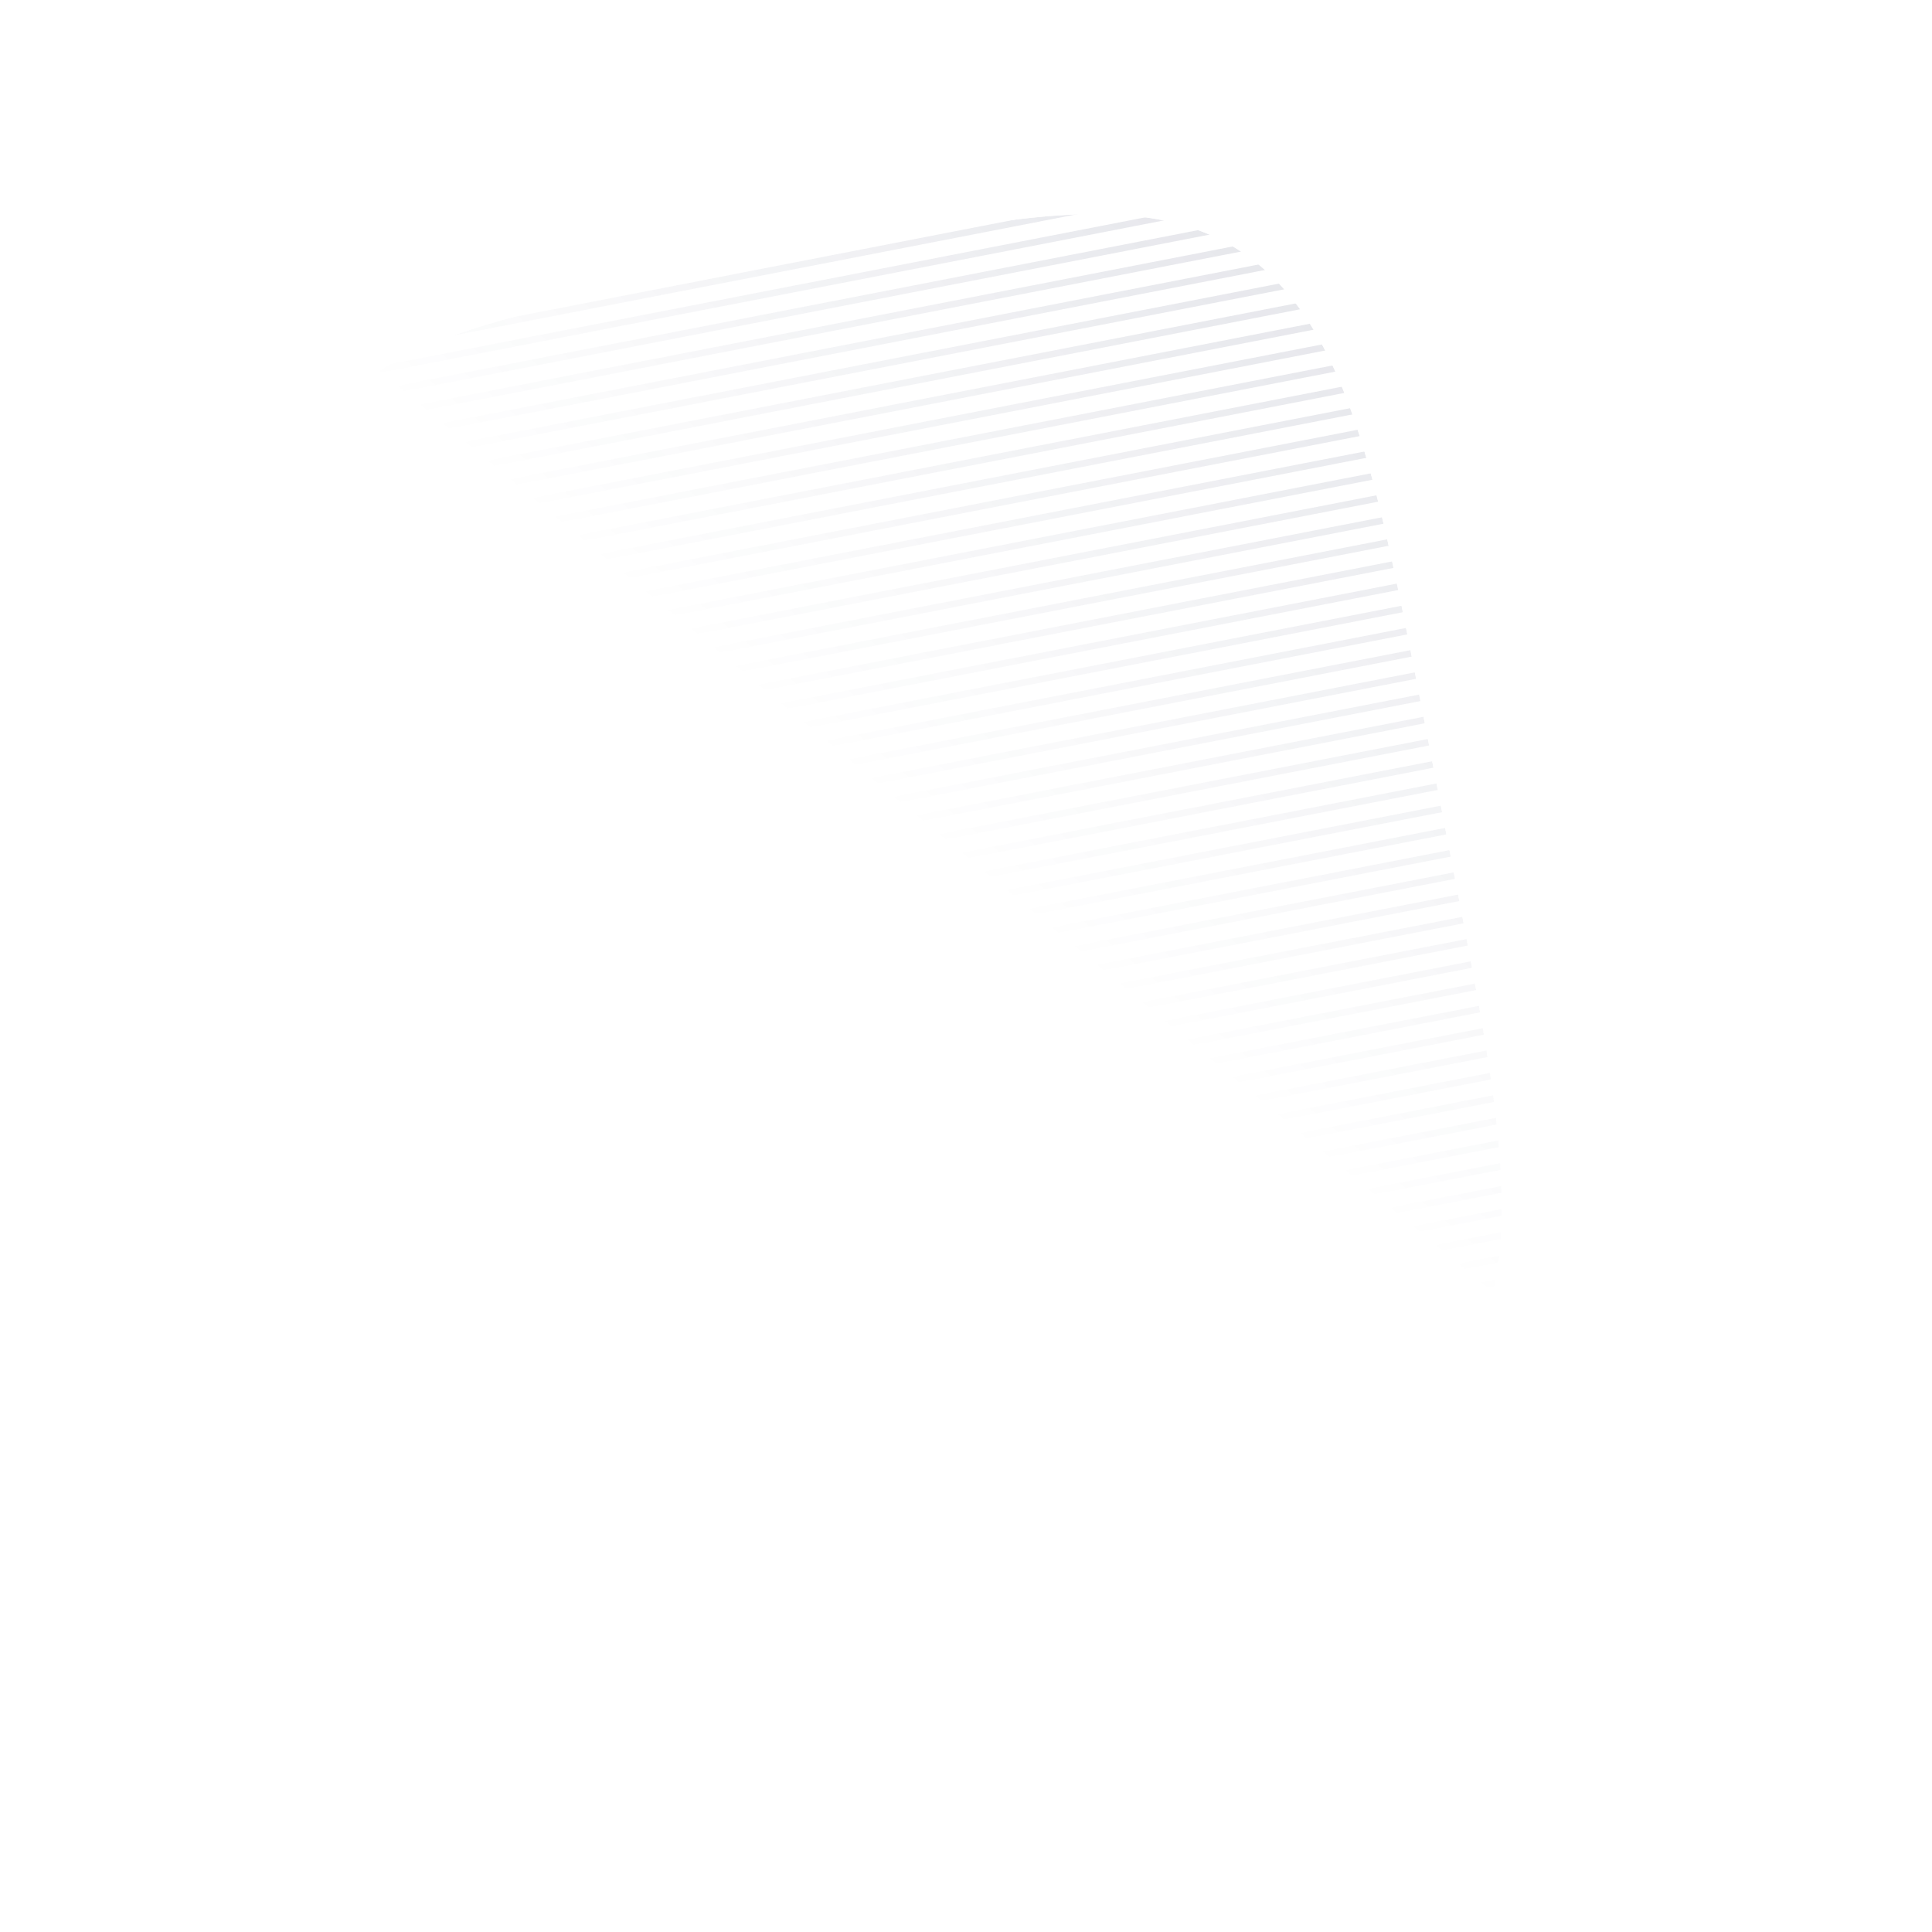
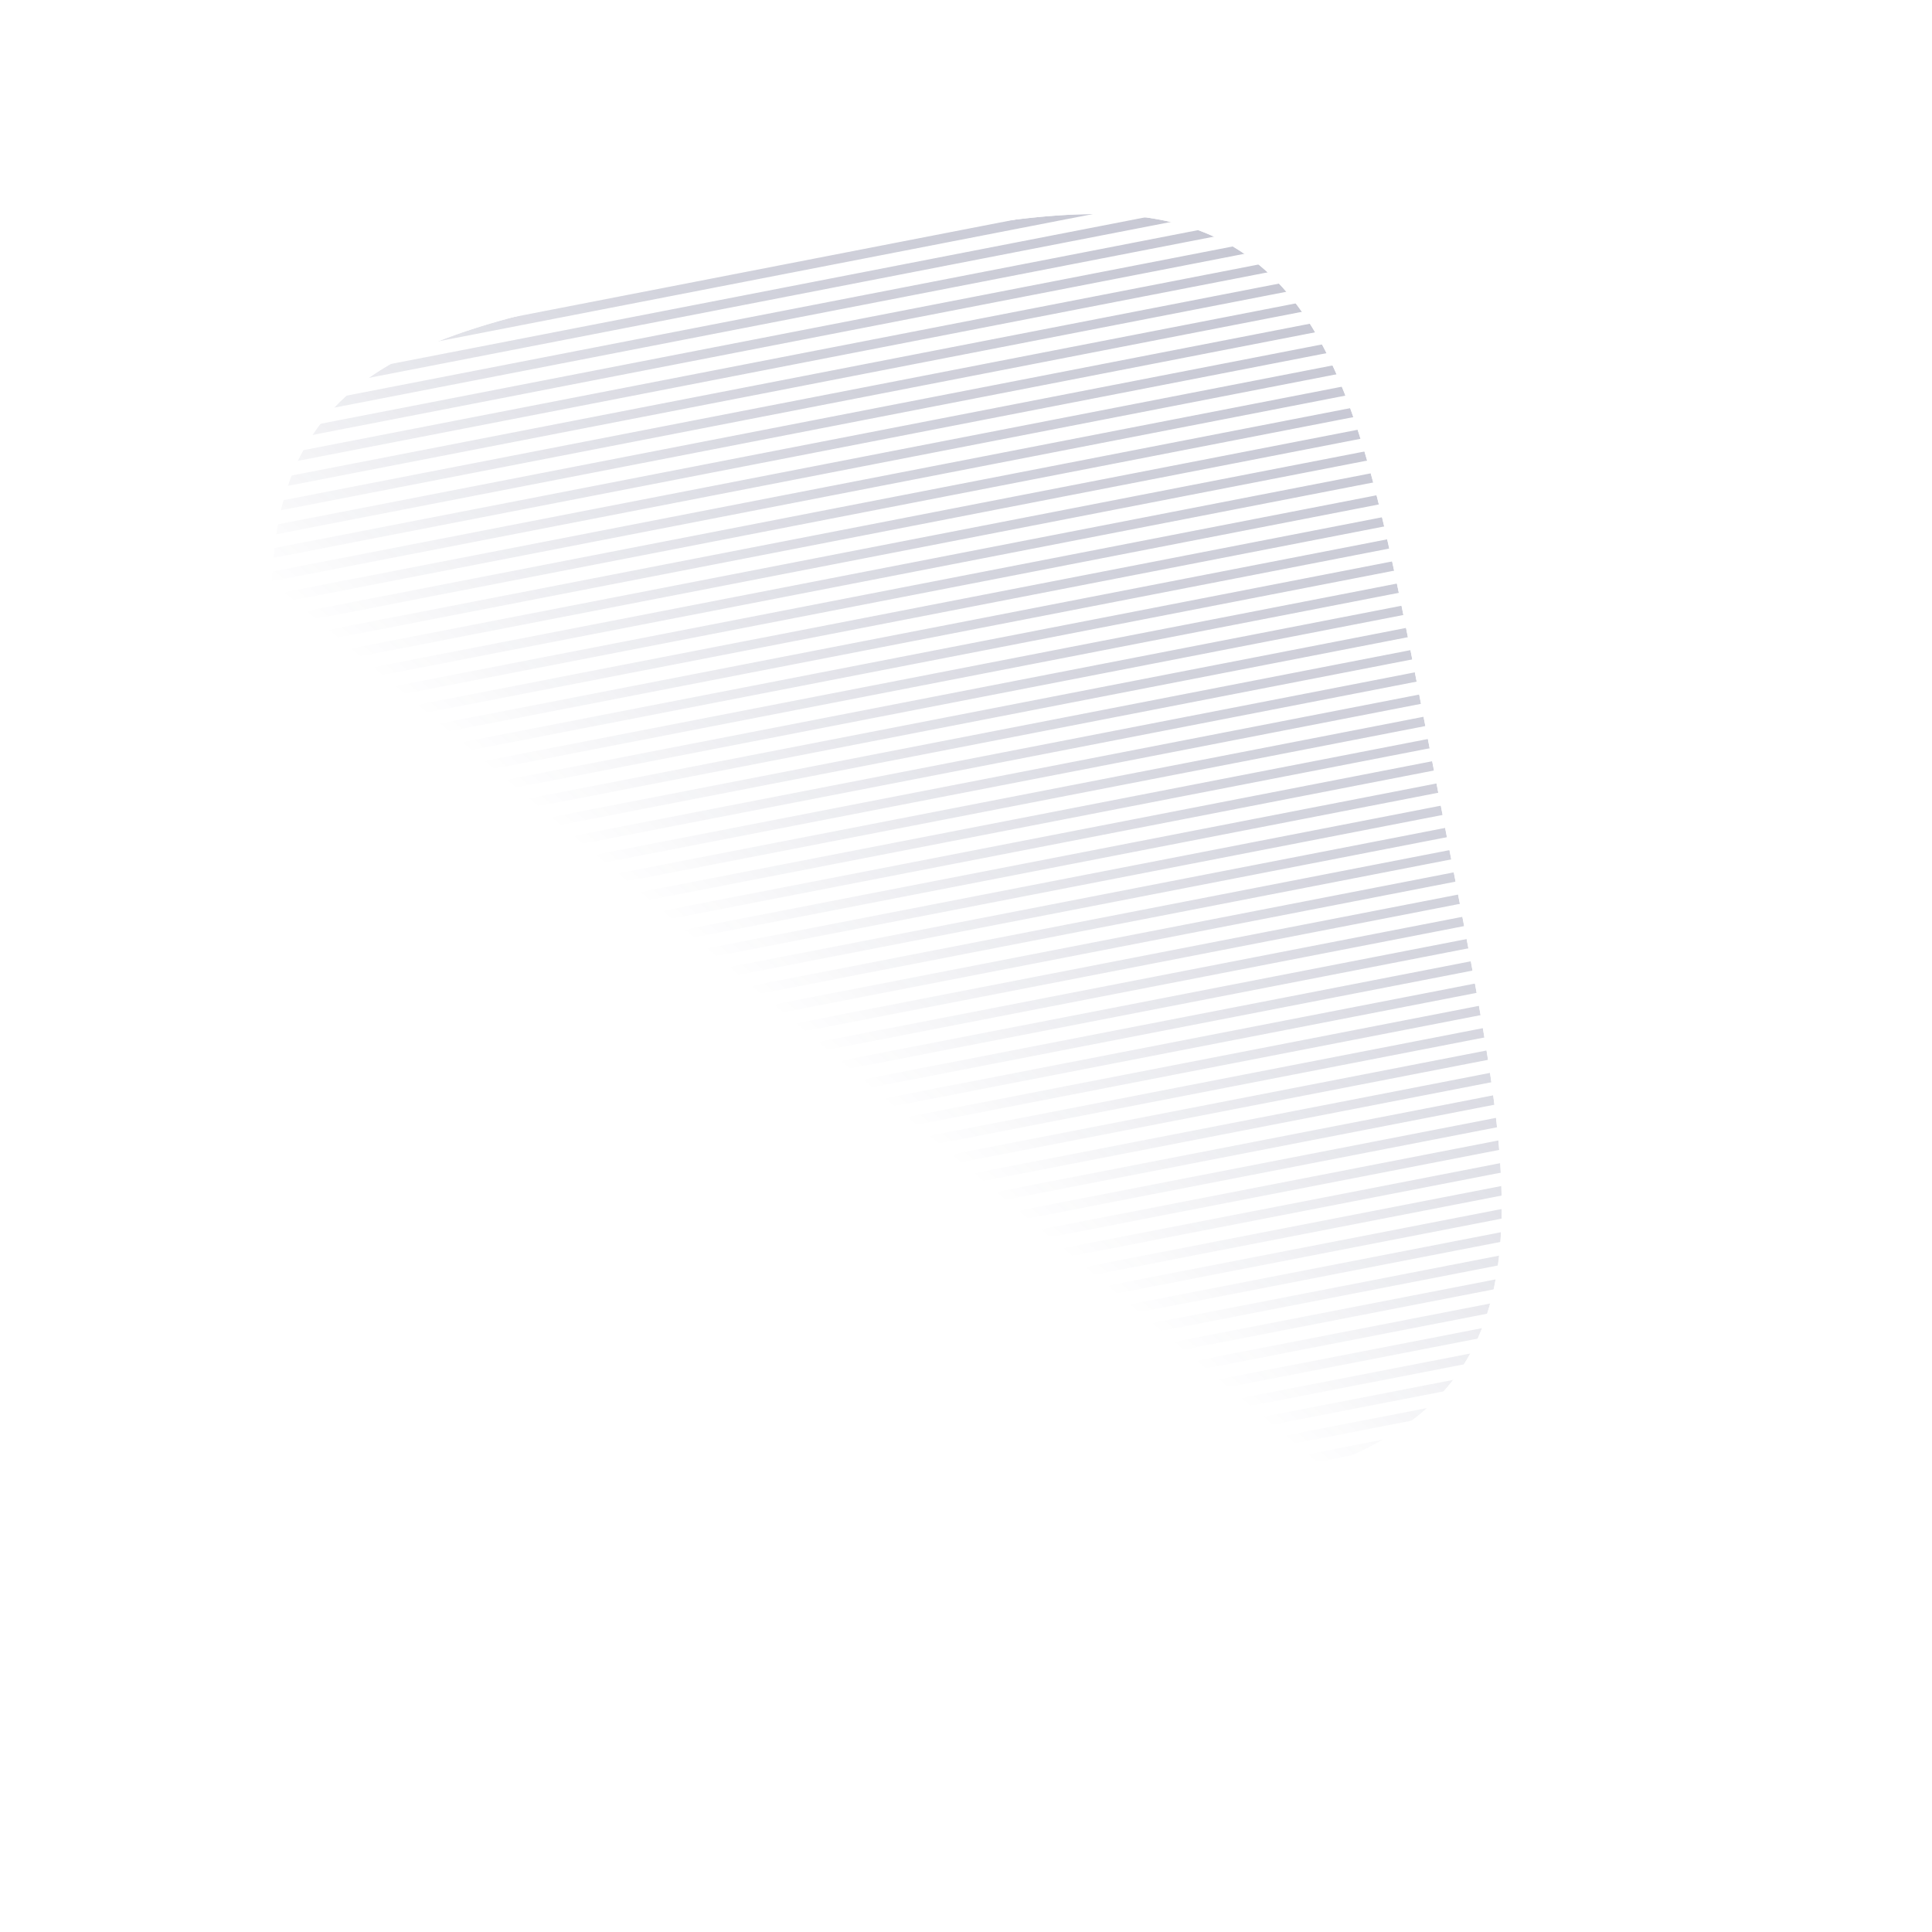
<svg xmlns="http://www.w3.org/2000/svg" width="1024" height="1024" viewBox="0 0 1024 1024">
  <defs>
-     <linearGradient id="fade" gradientUnits="userSpaceOnUse" x1="760" y1="180" x2="520" y2="470">
+     <linearGradient id="fade" gradientUnits="userSpaceOnUse" x1="760" y1="180" x2="440" y2="560">
      <stop offset="0" stop-color="#fff" stop-opacity="1" />
-       <stop offset="0.5" stop-color="#fff" stop-opacity="0.45" />
+       <stop offset="0.5" stop-color="#fff" stop-opacity="0.75" />
      <stop offset="1" stop-color="#fff" stop-opacity="0" />
    </linearGradient>
    <mask id="m">
      <rect width="1024" height="1024" fill="url(#fade)" />
    </mask>
    <clipPath id="cl">
      <path d="M762.52,421.14 L770.87,464.12 L773.80,479.23 L775.95,490.43 L777.71,499.67 L779.22,507.67 L780.55,514.81 L781.75,521.31 L782.84,527.30 L783.84,532.88 L784.76,538.12 L785.62,543.07 L786.42,547.77 L787.16,552.26 L787.86,556.55 L788.52,560.67 L789.13,564.64 L789.71,568.48 L790.25,572.18 L790.76,575.77 L791.24,579.25 L791.70,582.63 L792.12,585.93 L792.52,589.14 L792.89,592.26 L793.23,595.32 L793.55,598.30 L793.85,601.22 L794.13,604.08 L794.39,606.87 L794.62,609.61 L794.83,612.30 L795.03,614.94 L795.20,617.53 L795.35,620.07 L795.49,622.57 L795.60,625.02 L795.70,627.44 L795.78,629.81 L795.84,632.15 L795.89,634.45 L795.92,636.72 L795.93,638.95 L795.92,641.15 L795.90,643.32 L795.86,645.46 L795.80,647.57 L795.73,649.65 L795.64,651.70 L795.53,653.73 L795.41,655.73 L795.28,657.70 L795.12,659.65 L794.96,661.57 L794.77,663.47 L794.57,665.35 L794.36,667.20 L794.13,669.03 L793.89,670.84 L793.63,672.63 L793.35,674.40 L793.06,676.15 L792.75,677.88 L792.43,679.59 L792.10,681.28 L791.75,682.95 L791.38,684.61 L791.00,686.24 L790.61,687.86 L790.19,689.46 L789.77,691.05 L789.33,692.61 L788.87,694.16 L788.40,695.70 L787.92,697.22 L787.41,698.72 L786.90,700.21 L786.37,701.68 L785.82,703.14 L785.26,704.58 L784.68,706.01 L784.09,707.42 L783.48,708.82 L782.86,710.21 L782.22,711.58 L781.57,712.94 L780.90,714.29 L780.21,715.62 L779.51,716.94 L778.80,718.24 L778.06,719.54 L777.31,720.82 L776.55,722.09 L775.77,723.34 L774.97,724.59 L774.16,725.82 L773.33,727.04 L772.48,728.25 L771.62,729.45 L770.74,730.64 L769.84,731.81 L768.93,732.98 L768.00,734.13 L767.05,735.27 L766.08,736.40 L765.10,737.52 L764.10,738.63 L763.08,739.73 L762.04,740.82 L760.98,741.90 L759.91,742.97 L758.81,744.03 L757.70,745.08 L756.57,746.12 L755.41,747.15 L754.24,748.17 L753.05,749.19 L751.84,750.19 L750.60,751.18 L749.35,752.17 L748.07,753.14 L746.77,754.11 L745.45,755.07 L744.11,756.02 L742.74,756.96 L741.36,757.89 L739.94,758.82 L738.51,759.73 L737.04,760.64 L735.56,761.55 L734.05,762.44 L732.51,763.33 L730.94,764.21 L729.35,765.08 L727.73,765.95 L726.08,766.80 L724.40,767.66 L722.69,768.50 L720.94,769.34 L719.17,770.18 L717.36,771.01 L715.52,771.83 L713.64,772.65 L711.73,773.46 L709.78,774.27 L707.79,775.07 L705.76,775.87 L703.68,776.67 L701.56,777.46 L699.40,778.25 L697.19,779.03 L694.93,779.82 L692.62,780.60 L690.25,781.38 L687.82,782.16 L685.33,782.95 L682.78,783.73 L680.16,784.51 L677.47,785.30 L674.70,786.09 L671.85,786.88 L668.90,787.68 L665.86,788.48 L662.72,789.30 L659.47,790.12 L656.09,790.96 L652.57,791.81 L648.90,792.68 L645.06,793.57 L641.03,794.49 L636.79,795.44 L632.28,796.42 L627.48,797.46 L622.32,798.55 L616.72,799.71 L610.55,800.97 L603.64,802.37 L595.65,803.96 L585.96,805.88 L572.87,808.44 L535.64,815.68 L498.41,822.91 L485.31,825.44 L475.61,827.30 L467.61,828.81 L460.67,830.11 L454.48,831.25 L448.85,832.27 L443.66,833.19 L438.82,834.03 L434.27,834.80 L429.98,835.52 L425.90,836.17 L422.01,836.79 L418.28,837.35 L414.70,837.88 L411.25,838.37 L407.93,838.83 L404.71,839.25 L401.59,839.64 L398.56,840.00 L395.62,840.33 L392.75,840.64 L389.96,840.92 L387.24,841.18 L384.58,841.41 L381.98,841.61 L379.44,841.80 L376.95,841.96 L374.51,842.10 L372.12,842.22 L369.78,842.32 L367.48,842.40 L365.22,842.46 L363.00,842.50 L360.81,842.52 L358.67,842.52 L356.55,842.50 L354.47,842.46 L352.43,842.41 L350.41,842.33 L348.43,842.24 L346.47,842.13 L344.54,842.01 L342.64,841.86 L340.76,841.70 L338.91,841.52 L337.08,841.33 L335.27,841.12 L333.49,840.89 L331.73,840.64 L330.00,840.38 L328.28,840.10 L326.59,839.80 L324.91,839.49 L323.25,839.16 L321.62,838.82 L320.00,838.46 L318.40,838.08 L316.81,837.68 L315.25,837.27 L313.70,836.85 L312.17,836.41 L310.65,835.95 L309.15,835.47 L307.66,834.98 L306.20,834.47 L304.74,833.95 L303.30,833.41 L301.87,832.85 L300.46,832.28 L299.07,831.69 L297.68,831.09 L296.31,830.46 L294.95,829.83 L293.61,829.17 L292.28,828.50 L290.96,827.81 L289.65,827.11 L288.35,826.39 L287.07,825.65 L285.80,824.90 L284.54,824.13 L283.29,823.34 L282.05,822.54 L280.82,821.72 L279.61,820.88 L278.40,820.02 L277.21,819.15 L276.02,818.26 L274.85,817.35 L273.69,816.43 L272.53,815.48 L271.39,814.52 L270.25,813.54 L269.13,812.55 L268.01,811.53 L266.91,810.50 L265.81,809.45 L264.72,808.38 L263.65,807.29 L262.58,806.18 L261.51,805.05 L260.46,803.91 L259.42,802.74 L258.38,801.55 L257.35,800.35 L256.33,799.12 L255.32,797.87 L254.32,796.61 L253.32,795.32 L252.34,794.01 L251.36,792.68 L250.38,791.33 L249.42,789.95 L248.46,788.56 L247.51,787.14 L246.56,785.70 L245.62,784.23 L244.69,782.74 L243.77,781.23 L242.85,779.69 L241.94,778.13 L241.03,776.55 L240.13,774.93 L239.24,773.29 L238.35,771.63 L237.47,769.93 L236.60,768.21 L235.73,766.46 L234.86,764.69 L234.00,762.88 L233.14,761.04 L232.29,759.17 L231.45,757.27 L230.60,755.34 L229.77,753.37 L228.93,751.36 L228.10,749.33 L227.27,747.25 L226.45,745.14 L225.63,742.99 L224.81,740.80 L223.99,738.57 L223.18,736.29 L222.37,733.97 L221.56,731.60 L220.75,729.19 L219.94,726.72 L219.13,724.21 L218.32,721.63 L217.51,719.00 L216.70,716.32 L215.89,713.56 L215.07,710.75 L214.25,707.86 L213.43,704.90 L212.60,701.86 L211.77,698.74 L210.93,695.52 L210.08,692.22 L209.22,688.81 L208.35,685.29 L207.46,681.65 L206.56,677.88 L205.65,673.97 L204.71,669.90 L203.75,665.66 L202.76,661.22 L201.74,656.56 L200.68,651.65 L199.57,646.45 L198.41,640.90 L197.17,634.94 L195.85,628.47 L194.41,621.35 L192.81,613.36 L190.99,604.14 L188.79,592.95 L185.83,577.84 L177.48,534.86 L169.13,491.88 L166.20,476.77 L164.05,465.57 L162.29,456.33 L160.78,448.33 L159.45,441.19 L158.25,434.69 L157.16,428.70 L156.16,423.12 L155.24,417.88 L154.38,412.93 L153.58,408.23 L152.84,403.74 L152.14,399.45 L151.48,395.33 L150.87,391.36 L150.29,387.52 L149.75,383.82 L149.24,380.23 L148.76,376.75 L148.30,373.37 L147.88,370.07 L147.48,366.86 L147.11,363.74 L146.77,360.68 L146.45,357.70 L146.15,354.78 L145.87,351.92 L145.61,349.13 L145.38,346.39 L145.17,343.70 L144.97,341.06 L144.80,338.47 L144.65,335.93 L144.51,333.43 L144.40,330.98 L144.30,328.56 L144.22,326.19 L144.16,323.85 L144.11,321.55 L144.08,319.28 L144.07,317.05 L144.08,314.85 L144.10,312.68 L144.14,310.54 L144.20,308.43 L144.27,306.35 L144.36,304.30 L144.47,302.27 L144.59,300.27 L144.72,298.30 L144.88,296.35 L145.04,294.43 L145.23,292.53 L145.43,290.65 L145.64,288.80 L145.87,286.97 L146.11,285.16 L146.37,283.37 L146.65,281.60 L146.94,279.85 L147.25,278.12 L147.57,276.41 L147.90,274.72 L148.25,273.05 L148.62,271.39 L149.00,269.76 L149.39,268.14 L149.81,266.54 L150.23,264.95 L150.67,263.39 L151.13,261.84 L151.60,260.30 L152.08,258.78 L152.59,257.28 L153.10,255.79 L153.63,254.32 L154.18,252.86 L154.74,251.42 L155.32,249.99 L155.91,248.58 L156.52,247.18 L157.14,245.79 L157.78,244.42 L158.43,243.06 L159.10,241.71 L159.79,240.38 L160.49,239.06 L161.20,237.76 L161.94,236.46 L162.69,235.18 L163.45,233.91 L164.23,232.66 L165.03,231.41 L165.84,230.18 L166.67,228.96 L167.52,227.75 L168.38,226.55 L169.26,225.36 L170.16,224.19 L171.07,223.02 L172.00,221.87 L172.95,220.73 L173.92,219.60 L174.90,218.48 L175.90,217.37 L176.92,216.27 L177.96,215.18 L179.02,214.10 L180.09,213.03 L181.19,211.97 L182.30,210.92 L183.43,209.88 L184.59,208.85 L185.76,207.83 L186.95,206.81 L188.16,205.81 L189.40,204.82 L190.65,203.83 L191.93,202.86 L193.23,201.89 L194.55,200.93 L195.89,199.98 L197.26,199.04 L198.64,198.11 L200.06,197.18 L201.49,196.27 L202.96,195.36 L204.44,194.45 L205.95,193.56 L207.49,192.67 L209.06,191.79 L210.65,190.92 L212.27,190.05 L213.92,189.20 L215.60,188.34 L217.31,187.50 L219.06,186.66 L220.83,185.82 L222.64,184.99 L224.48,184.17 L226.36,183.35 L228.27,182.54 L230.22,181.73 L232.21,180.93 L234.24,180.13 L236.32,179.33 L238.44,178.54 L240.60,177.75 L242.81,176.97 L245.07,176.18 L247.38,175.40 L249.75,174.62 L252.18,173.84 L254.67,173.05 L257.22,172.27 L259.84,171.49 L262.53,170.70 L265.30,169.91 L268.15,169.12 L271.10,168.32 L274.14,167.52 L277.28,166.70 L280.53,165.88 L283.91,165.04 L287.43,164.19 L291.10,163.32 L294.94,162.43 L298.97,161.51 L303.21,160.56 L307.72,159.58 L312.52,158.54 L317.68,157.45 L323.28,156.29 L329.45,155.03 L336.36,153.63 L344.35,152.04 L354.04,150.12 L367.13,147.56 L404.36,140.32 L441.59,133.09 L454.69,130.56 L464.39,128.70 L472.39,127.19 L479.33,125.89 L485.52,124.75 L491.15,123.73 L496.34,122.81 L501.18,121.97 L505.73,121.20 L510.02,120.48 L514.10,119.83 L517.99,119.21 L521.72,118.65 L525.30,118.12 L528.75,117.63 L532.07,117.17 L535.29,116.75 L538.41,116.36 L541.44,116.00 L544.38,115.67 L547.25,115.36 L550.04,115.08 L552.76,114.82 L555.42,114.59 L558.02,114.39 L560.56,114.20 L563.05,114.04 L565.49,113.90 L567.88,113.78 L570.22,113.68 L572.52,113.60 L574.78,113.54 L577.00,113.50 L579.19,113.48 L581.33,113.48 L583.45,113.50 L585.53,113.54 L587.57,113.59 L589.59,113.67 L591.57,113.76 L593.53,113.87 L595.46,113.99 L597.36,114.14 L599.24,114.30 L601.09,114.48 L602.92,114.67 L604.73,114.88 L606.51,115.11 L608.27,115.36 L610.00,115.62 L611.72,115.90 L613.41,116.20 L615.09,116.51 L616.75,116.84 L618.38,117.18 L620.00,117.54 L621.60,117.92 L623.19,118.32 L624.75,118.73 L626.30,119.15 L627.83,119.59 L629.35,120.05 L630.85,120.53 L632.34,121.02 L633.80,121.53 L635.26,122.05 L636.70,122.59 L638.13,123.15 L639.54,123.72 L640.93,124.31 L642.32,124.91 L643.69,125.54 L645.05,126.17 L646.39,126.83 L647.72,127.50 L649.04,128.19 L650.35,128.89 L651.65,129.61 L652.93,130.35 L654.20,131.10 L655.46,131.87 L656.71,132.66 L657.95,133.46 L659.18,134.28 L660.39,135.12 L661.60,135.98 L662.79,136.85 L663.98,137.74 L665.15,138.65 L666.31,139.57 L667.47,140.52 L668.61,141.48 L669.75,142.46 L670.87,143.45 L671.99,144.47 L673.09,145.50 L674.19,146.55 L675.28,147.62 L676.35,148.71 L677.42,149.82 L678.49,150.95 L679.54,152.09 L680.58,153.26 L681.62,154.45 L682.65,155.65 L683.67,156.88 L684.68,158.13 L685.68,159.39 L686.68,160.68 L687.66,161.99 L688.64,163.32 L689.62,164.67 L690.58,166.05 L691.54,167.44 L692.49,168.86 L693.44,170.30 L694.38,171.77 L695.31,173.26 L696.23,174.77 L697.15,176.31 L698.06,177.87 L698.97,179.45 L699.87,181.07 L700.76,182.71 L701.65,184.37 L702.53,186.07 L703.40,187.79 L704.27,189.54 L705.14,191.31 L706.00,193.12 L706.86,194.96 L707.71,196.83 L708.55,198.73 L709.40,200.66 L710.23,202.63 L711.07,204.64 L711.90,206.67 L712.73,208.75 L713.55,210.86 L714.37,213.01 L715.19,215.20 L716.01,217.43 L716.82,219.71 L717.63,222.03 L718.44,224.40 L719.25,226.81 L720.06,229.28 L720.87,231.79 L721.68,234.37 L722.49,237.00 L723.30,239.68 L724.11,242.44 L724.93,245.25 L725.75,248.14 L726.57,251.10 L727.40,254.14 L728.23,257.26 L729.07,260.48 L729.92,263.78 L730.78,267.19 L731.65,270.71 L732.54,274.35 L733.44,278.12 L734.35,282.03 L735.29,286.10 L736.25,290.34 L737.24,294.78 L738.26,299.44 L739.32,304.35 L740.43,309.55 L741.59,315.10 L742.83,321.06 L744.15,327.53 L745.59,334.65 L747.19,342.64 L749.01,351.86 L751.21,363.05 L754.17,378.16 Z" />
    </clipPath>
  </defs>
  <g clip-path="url(#cl)">
    <g mask="url(#m)">
      <g transform="rotate(-11 470 478)">
-         <path d="M-200,-200.0 H1224 V-196.5 H-200 Z M-200,-188.0 H1224 V-184.5 H-200 Z M-200,-176.0 H1224 V-172.5 H-200 Z M-200,-164.0 H1224 V-160.5 H-200 Z M-200,-152.0 H1224 V-148.5 H-200 Z M-200,-140.0 H1224 V-136.5 H-200 Z M-200,-128.0 H1224 V-124.5 H-200 Z M-200,-116.0 H1224 V-112.5 H-200 Z M-200,-104.0 H1224 V-100.5 H-200 Z M-200,-92.0 H1224 V-88.5 H-200 Z M-200,-80.0 H1224 V-76.5 H-200 Z M-200,-68.0 H1224 V-64.5 H-200 Z M-200,-56.0 H1224 V-52.5 H-200 Z M-200,-44.0 H1224 V-40.5 H-200 Z M-200,-32.0 H1224 V-28.5 H-200 Z M-200,-20.0 H1224 V-16.5 H-200 Z M-200,-8.0 H1224 V-4.5 H-200 Z M-200,4.0 H1224 V7.5 H-200 Z M-200,16.0 H1224 V19.5 H-200 Z M-200,28.0 H1224 V31.5 H-200 Z M-200,40.0 H1224 V43.5 H-200 Z M-200,52.0 H1224 V55.5 H-200 Z M-200,64.0 H1224 V67.5 H-200 Z M-200,76.0 H1224 V79.5 H-200 Z M-200,88.0 H1224 V91.5 H-200 Z M-200,100.0 H1224 V103.5 H-200 Z M-200,112.0 H1224 V115.5 H-200 Z M-200,124.0 H1224 V127.5 H-200 Z M-200,136.0 H1224 V139.5 H-200 Z M-200,148.0 H1224 V151.5 H-200 Z M-200,160.0 H1224 V163.5 H-200 Z M-200,172.0 H1224 V175.5 H-200 Z M-200,184.0 H1224 V187.5 H-200 Z M-200,196.0 H1224 V199.5 H-200 Z M-200,208.0 H1224 V211.5 H-200 Z M-200,220.0 H1224 V223.5 H-200 Z M-200,232.0 H1224 V235.5 H-200 Z M-200,244.0 H1224 V247.5 H-200 Z M-200,256.0 H1224 V259.5 H-200 Z M-200,268.0 H1224 V271.5 H-200 Z M-200,280.0 H1224 V283.5 H-200 Z M-200,292.0 H1224 V295.5 H-200 Z M-200,304.0 H1224 V307.5 H-200 Z M-200,316.0 H1224 V319.5 H-200 Z M-200,328.0 H1224 V331.5 H-200 Z M-200,340.0 H1224 V343.5 H-200 Z M-200,352.0 H1224 V355.5 H-200 Z M-200,364.0 H1224 V367.5 H-200 Z M-200,376.0 H1224 V379.5 H-200 Z M-200,388.0 H1224 V391.5 H-200 Z M-200,400.0 H1224 V403.5 H-200 Z M-200,412.0 H1224 V415.5 H-200 Z M-200,424.0 H1224 V427.5 H-200 Z M-200,436.0 H1224 V439.5 H-200 Z M-200,448.0 H1224 V451.5 H-200 Z M-200,460.0 H1224 V463.5 H-200 Z M-200,472.0 H1224 V475.5 H-200 Z M-200,484.0 H1224 V487.5 H-200 Z M-200,496.0 H1224 V499.5 H-200 Z M-200,508.0 H1224 V511.5 H-200 Z M-200,520.0 H1224 V523.5 H-200 Z M-200,532.0 H1224 V535.5 H-200 Z M-200,544.0 H1224 V547.5 H-200 Z M-200,556.0 H1224 V559.5 H-200 Z M-200,568.0 H1224 V571.5 H-200 Z M-200,580.0 H1224 V583.5 H-200 Z M-200,592.0 H1224 V595.5 H-200 Z M-200,604.0 H1224 V607.5 H-200 Z M-200,616.0 H1224 V619.5 H-200 Z M-200,628.0 H1224 V631.5 H-200 Z M-200,640.0 H1224 V643.5 H-200 Z M-200,652.0 H1224 V655.5 H-200 Z M-200,664.0 H1224 V667.5 H-200 Z M-200,676.0 H1224 V679.5 H-200 Z M-200,688.0 H1224 V691.5 H-200 Z M-200,700.0 H1224 V703.5 H-200 Z M-200,712.0 H1224 V715.5 H-200 Z M-200,724.0 H1224 V727.5 H-200 Z M-200,736.0 H1224 V739.5 H-200 Z M-200,748.0 H1224 V751.5 H-200 Z M-200,760.0 H1224 V763.5 H-200 Z M-200,772.0 H1224 V775.5 H-200 Z M-200,784.0 H1224 V787.5 H-200 Z M-200,796.0 H1224 V799.5 H-200 Z M-200,808.0 H1224 V811.5 H-200 Z M-200,820.0 H1224 V823.5 H-200 Z M-200,832.0 H1224 V835.5 H-200 Z M-200,844.0 H1224 V847.5 H-200 Z M-200,856.0 H1224 V859.5 H-200 Z M-200,868.0 H1224 V871.5 H-200 Z M-200,880.0 H1224 V883.5 H-200 Z M-200,892.0 H1224 V895.5 H-200 Z M-200,904.0 H1224 V907.5 H-200 Z M-200,916.0 H1224 V919.5 H-200 Z M-200,928.0 H1224 V931.5 H-200 Z M-200,940.0 H1224 V943.5 H-200 Z M-200,952.0 H1224 V955.5 H-200 Z M-200,964.0 H1224 V967.5 H-200 Z M-200,976.0 H1224 V979.5 H-200 Z M-200,988.0 H1224 V991.5 H-200 Z M-200,1000.0 H1224 V1003.5 H-200 Z M-200,1012.0 H1224 V1015.5 H-200 Z M-200,1024.0 H1224 V1027.5 H-200 Z M-200,1036.0 H1224 V1039.5 H-200 Z M-200,1048.0 H1224 V1051.5 H-200 Z M-200,1060.0 H1224 V1063.5 H-200 Z M-200,1072.0 H1224 V1075.5 H-200 Z M-200,1084.0 H1224 V1087.5 H-200 Z M-200,1096.0 H1224 V1099.5 H-200 Z M-200,1108.0 H1224 V1111.5 H-200 Z M-200,1120.0 H1224 V1123.5 H-200 Z M-200,1132.0 H1224 V1135.5 H-200 Z M-200,1144.0 H1224 V1147.5 H-200 Z M-200,1156.0 H1224 V1159.5 H-200 Z M-200,1168.0 H1224 V1171.5 H-200 Z M-200,1180.0 H1224 V1183.5 H-200 Z M-200,1192.0 H1224 V1195.5 H-200 Z M-200,1204.0 H1224 V1207.5 H-200 Z M-200,1216.0 H1224 V1219.5 H-200 Z" fill="#1d2350" opacity="0.12" />
+         <path d="M-200,-200.0 H1224 V-195.0 H-200 Z M-200,-188.0 H1224 V-183.0 H-200 Z M-200,-176.0 H1224 V-171.0 H-200 Z M-200,-164.0 H1224 V-159.0 H-200 Z M-200,-152.0 H1224 V-147.0 H-200 Z M-200,-140.0 H1224 V-135.0 H-200 Z M-200,-128.0 H1224 V-123.0 H-200 Z M-200,-116.0 H1224 V-111.0 H-200 Z M-200,-104.0 H1224 V-99.0 H-200 Z M-200,-92.0 H1224 V-87.0 H-200 Z M-200,-80.0 H1224 V-75.0 H-200 Z M-200,-68.0 H1224 V-63.0 H-200 Z M-200,-56.0 H1224 V-51.0 H-200 Z M-200,-44.0 H1224 V-39.0 H-200 Z M-200,-32.0 H1224 V-27.0 H-200 Z M-200,-20.0 H1224 V-15.0 H-200 Z M-200,-8.0 H1224 V-3.0 H-200 Z M-200,4.0 H1224 V9.0 H-200 Z M-200,16.0 H1224 V21.0 H-200 Z M-200,28.0 H1224 V33.0 H-200 Z M-200,40.0 H1224 V45.0 H-200 Z M-200,52.0 H1224 V57.0 H-200 Z M-200,64.0 H1224 V69.0 H-200 Z M-200,76.0 H1224 V81.0 H-200 Z M-200,88.0 H1224 V93.0 H-200 Z M-200,100.0 H1224 V105.0 H-200 Z M-200,112.0 H1224 V117.0 H-200 Z M-200,124.0 H1224 V129.0 H-200 Z M-200,136.0 H1224 V141.0 H-200 Z M-200,148.0 H1224 V153.0 H-200 Z M-200,160.0 H1224 V165.0 H-200 Z M-200,172.0 H1224 V177.0 H-200 Z M-200,184.0 H1224 V189.0 H-200 Z M-200,196.0 H1224 V201.0 H-200 Z M-200,208.0 H1224 V213.0 H-200 Z M-200,220.0 H1224 V225.0 H-200 Z M-200,232.0 H1224 V237.0 H-200 Z M-200,244.0 H1224 V249.0 H-200 Z M-200,256.0 H1224 V261.0 H-200 Z M-200,268.0 H1224 V273.0 H-200 Z M-200,280.0 H1224 V285.0 H-200 Z M-200,292.0 H1224 V297.0 H-200 Z M-200,304.0 H1224 V309.0 H-200 Z M-200,316.0 H1224 V321.0 H-200 Z M-200,328.0 H1224 V333.0 H-200 Z M-200,340.0 H1224 V345.0 H-200 Z M-200,352.0 H1224 V357.0 H-200 Z M-200,364.0 H1224 V369.0 H-200 Z M-200,376.0 H1224 V381.0 H-200 Z M-200,388.0 H1224 V393.0 H-200 Z M-200,400.0 H1224 V405.0 H-200 Z M-200,412.0 H1224 V417.0 H-200 Z M-200,424.0 H1224 V429.0 H-200 Z M-200,436.0 H1224 V441.0 H-200 Z M-200,448.0 H1224 V453.0 H-200 Z M-200,460.0 H1224 V465.0 H-200 Z M-200,472.0 H1224 V477.0 H-200 Z M-200,484.0 H1224 V489.0 H-200 Z M-200,496.0 H1224 V501.0 H-200 Z M-200,508.0 H1224 V513.0 H-200 Z M-200,520.0 H1224 V525.0 H-200 Z M-200,532.0 H1224 V537.0 H-200 Z M-200,544.0 H1224 V549.0 H-200 Z M-200,556.0 H1224 V561.0 H-200 Z M-200,568.0 H1224 V573.0 H-200 Z M-200,580.0 H1224 V585.0 H-200 Z M-200,592.0 H1224 V597.0 H-200 Z M-200,604.0 H1224 V609.0 H-200 Z M-200,616.0 H1224 V621.0 H-200 Z M-200,628.0 H1224 V633.0 H-200 Z M-200,640.0 H1224 V645.0 H-200 Z M-200,652.0 H1224 V657.0 H-200 Z M-200,664.0 H1224 V669.0 H-200 Z M-200,676.0 H1224 V681.0 H-200 Z M-200,688.0 H1224 V693.0 H-200 Z M-200,700.0 H1224 V705.0 H-200 Z M-200,712.0 H1224 V717.0 H-200 Z M-200,724.0 H1224 V729.0 H-200 Z M-200,736.0 H1224 V741.0 H-200 Z M-200,748.0 H1224 V753.0 H-200 Z M-200,760.0 H1224 V765.0 H-200 Z M-200,772.0 H1224 V777.0 H-200 Z M-200,784.0 H1224 V789.0 H-200 Z M-200,796.0 H1224 V801.0 H-200 Z M-200,808.0 H1224 V813.0 H-200 Z M-200,820.0 H1224 V825.0 H-200 Z M-200,832.0 H1224 V837.0 H-200 Z M-200,844.0 H1224 V849.0 H-200 Z M-200,856.0 H1224 V861.0 H-200 Z M-200,868.0 H1224 V873.0 H-200 Z M-200,880.0 H1224 V885.0 H-200 Z M-200,892.0 H1224 V897.0 H-200 Z M-200,904.0 H1224 V909.0 H-200 Z M-200,916.0 H1224 V921.0 H-200 Z M-200,928.0 H1224 V933.0 H-200 Z M-200,940.0 H1224 V945.0 H-200 Z M-200,952.0 H1224 V957.0 H-200 Z M-200,964.0 H1224 V969.0 H-200 Z M-200,976.0 H1224 V981.0 H-200 Z M-200,988.0 H1224 V993.0 H-200 Z M-200,1000.0 H1224 V1005.0 H-200 Z M-200,1012.0 H1224 V1017.0 H-200 Z M-200,1024.0 H1224 V1029.0 H-200 Z M-200,1036.0 H1224 V1041.0 H-200 Z M-200,1048.0 H1224 V1053.0 H-200 Z M-200,1060.0 H1224 V1065.0 H-200 Z M-200,1072.0 H1224 V1077.0 H-200 Z M-200,1084.0 H1224 V1089.0 H-200 Z M-200,1096.0 H1224 V1101.0 H-200 Z M-200,1108.0 H1224 V1113.0 H-200 Z M-200,1120.0 H1224 V1125.0 H-200 Z M-200,1132.0 H1224 V1137.0 H-200 Z M-200,1144.0 H1224 V1149.0 H-200 Z M-200,1156.0 H1224 V1161.0 H-200 Z M-200,1168.0 H1224 V1173.0 H-200 Z M-200,1180.0 H1224 V1185.0 H-200 Z M-200,1192.0 H1224 V1197.0 H-200 Z M-200,1204.0 H1224 V1209.0 H-200 Z M-200,1216.0 H1224 V1221.0 H-200 Z" fill="#1d2350" opacity="0.26" />
      </g>
    </g>
  </g>
</svg>
